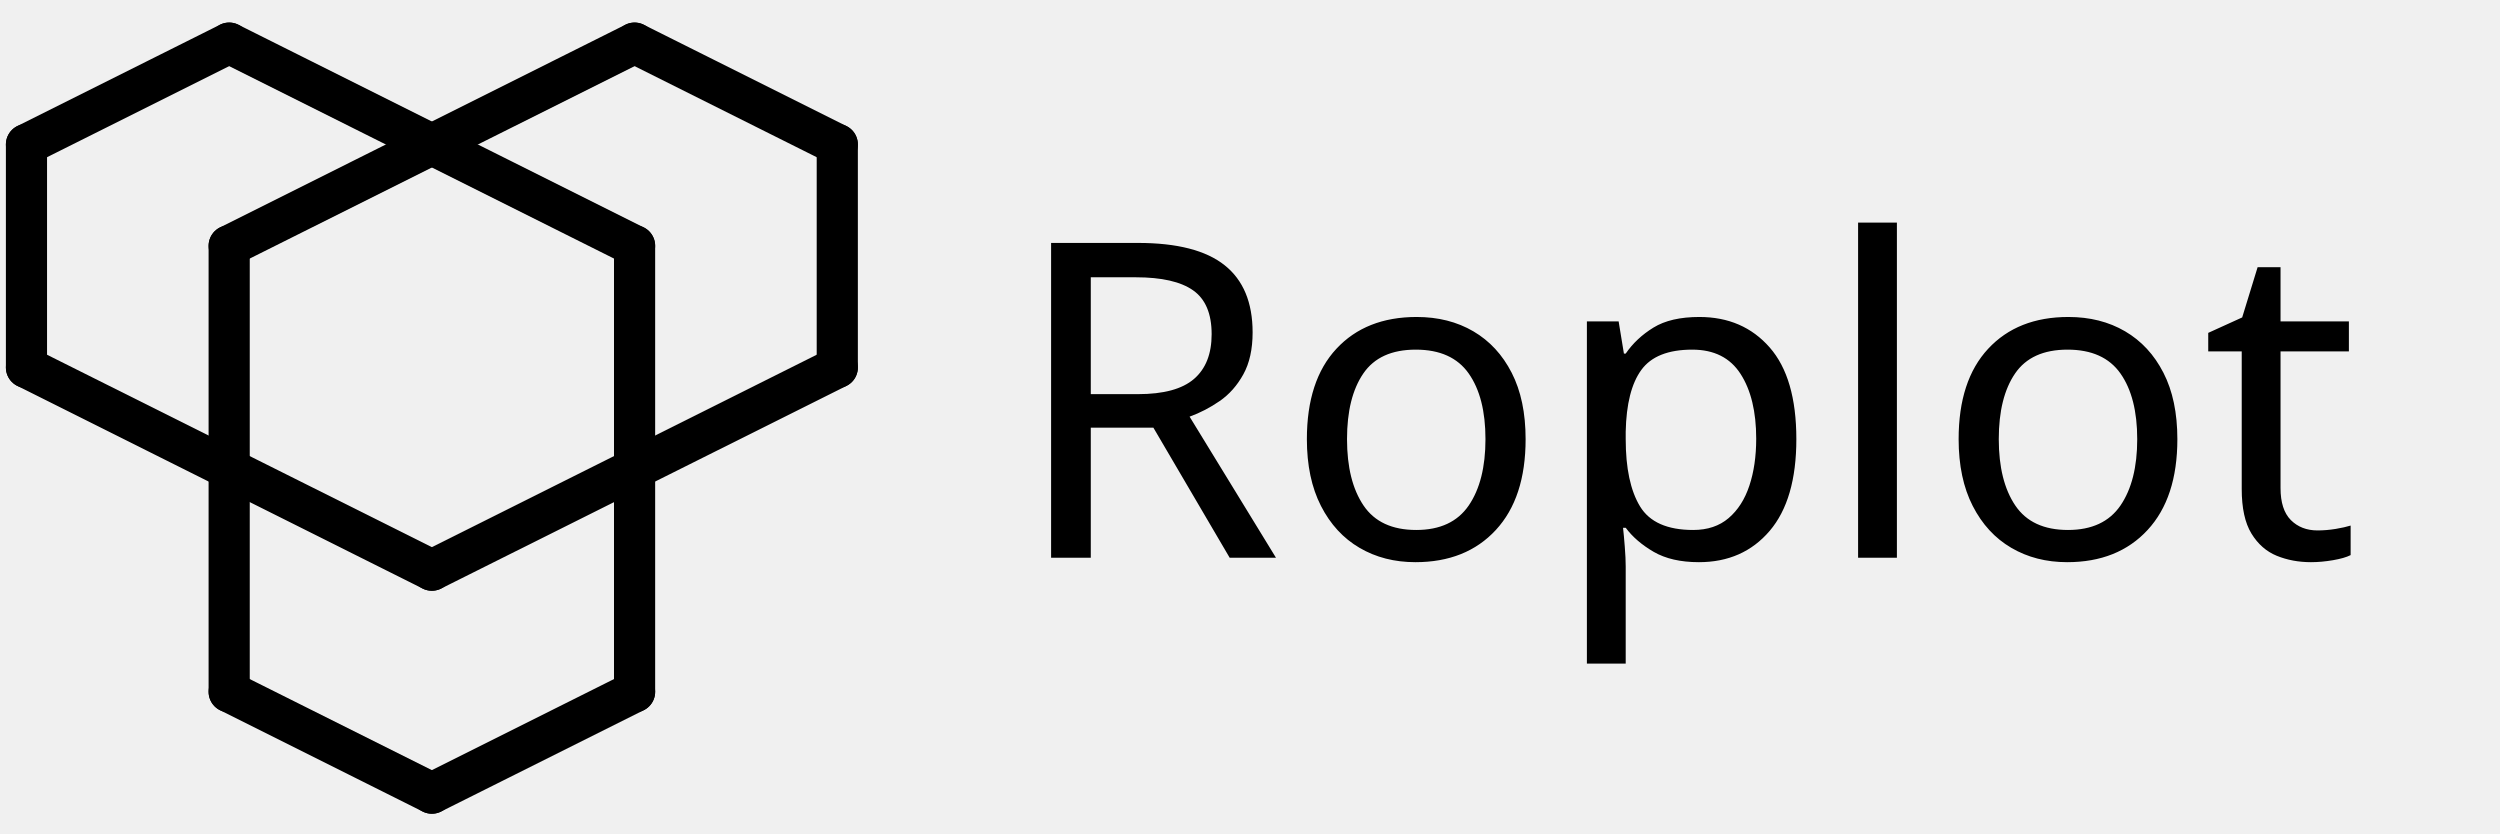
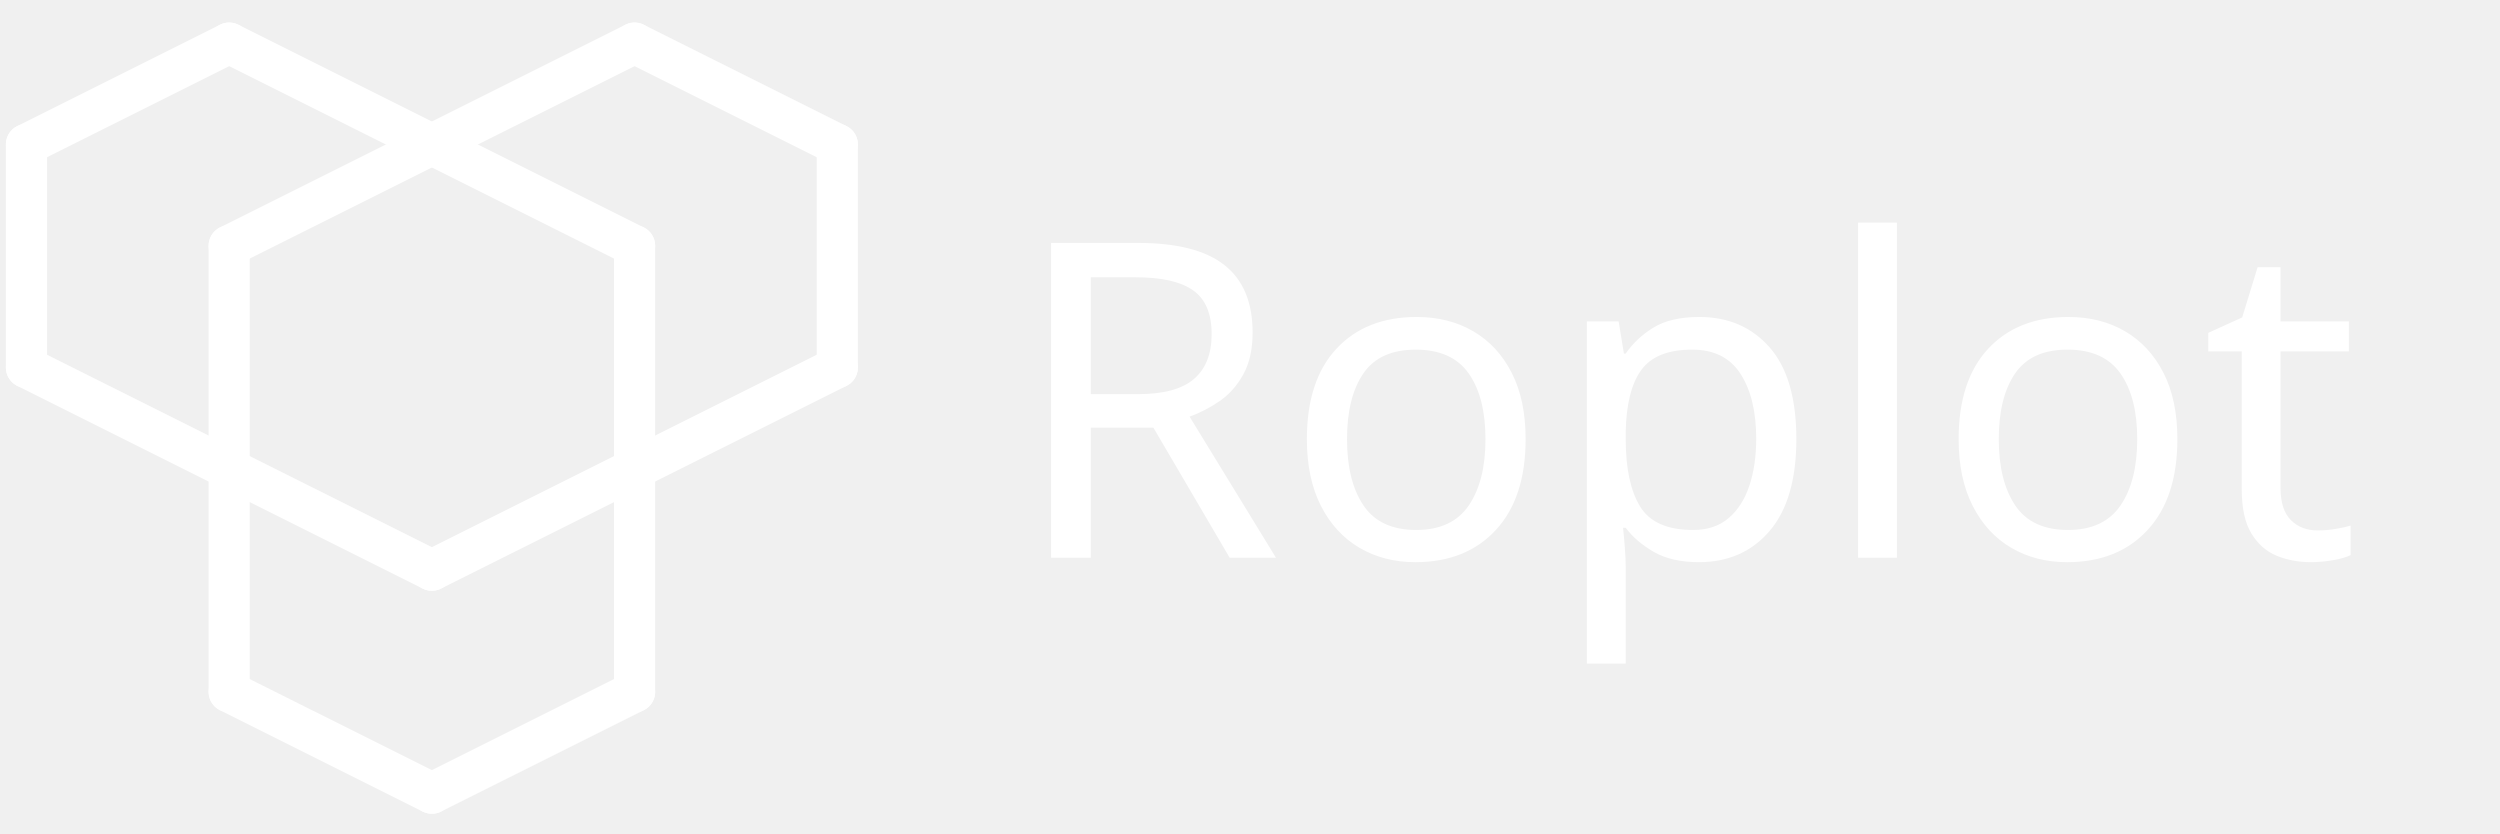
<svg xmlns="http://www.w3.org/2000/svg" version="1.1" x="0" y="0" width="850.394" height="283.465" viewBox="0, 0, 850.394, 283.465">
  <g id="Layer_1">
    <text transform="matrix(1, 0, 0, 1, 626.457, 133.228)">
-       <tspan x="-283.465" y="56.5" font-family="HiraMaruPro-W4" font-size="150" fill="#000000">Roplot</tspan>
+       <tspan x="-283.465" y="56.5" font-family="HiraMaruPro-W4" font-size="150" fill="#ffffff">Roplot</tspan>
    </text>
    <g>
-       <path d="M215.856,14.673 L284.807,49.149" fill-opacity="0" stroke="#000000" stroke-width="14" stroke-linecap="round" />
-       <path d="M284.807,49.149 L284.807,124.995" fill-opacity="0" stroke="#000000" stroke-width="14" stroke-linecap="round" />
-       <path d="M146.906,49.149 L215.856,83.624" fill-opacity="0" stroke="#000000" stroke-width="14" stroke-linecap="round" />
-       <path d="M215.856,83.624 L215.856,159.47" fill-opacity="0" stroke="#000000" stroke-width="14" stroke-linecap="round" />
-       <path d="M215.856,159.47 L215.856,235.316" fill-opacity="0" stroke="#000000" stroke-width="14" stroke-linecap="round" />
-       <path d="M215.856,159.47 L284.807,124.995" fill-opacity="0" stroke="#000000" stroke-width="14" stroke-linecap="round" />
-       <path d="M146.906,269.791 L215.856,235.316" fill-opacity="0" stroke="#000000" stroke-width="14" stroke-linecap="round" />
-       <path d="M146.906,49.149 L215.856,14.673" fill-opacity="0" stroke="#000000" stroke-width="14" stroke-linecap="round" />
-       <path d="M146.906,193.945 L215.856,159.47" fill-opacity="0" stroke="#000000" stroke-width="14" stroke-linecap="round" />
-       <path d="M77.955,14.673 L9.004,49.149" fill-opacity="0" stroke="#000000" stroke-width="14" stroke-linecap="round" />
-       <path d="M9.004,49.149 L9.004,124.995" fill-opacity="0" stroke="#000000" stroke-width="14" stroke-linecap="round" />
-       <path d="M146.906,49.149 L77.955,83.624" fill-opacity="0" stroke="#000000" stroke-width="14" stroke-linecap="round" />
-       <path d="M77.955,83.624 L77.955,159.47" fill-opacity="0" stroke="#000000" stroke-width="14" stroke-linecap="round" />
-       <path d="M77.955,159.47 L77.955,235.316" fill-opacity="0" stroke="#000000" stroke-width="14" stroke-linecap="round" />
-       <path d="M77.955,159.47 L9.004,124.995" fill-opacity="0" stroke="#000000" stroke-width="14" stroke-linecap="round" />
-       <path d="M146.906,269.791 L77.955,235.316" fill-opacity="0" stroke="#000000" stroke-width="14" stroke-linecap="round" />
-       <path d="M146.906,49.149 L77.955,14.673" fill-opacity="0" stroke="#000000" stroke-width="14" stroke-linecap="round" />
-       <path d="M146.906,193.945 L77.955,159.47" fill-opacity="0" stroke="#000000" stroke-width="14" stroke-linecap="round" />
+       <path d="M215.856,14.673 L284.807,49.149" fill-opacity="0" stroke="#ffffff" stroke-width="14" stroke-linecap="round" />
+       <path d="M284.807,49.149 L284.807,124.995" fill-opacity="0" stroke="#ffffff" stroke-width="14" stroke-linecap="round" />
+       <path d="M146.906,49.149 L215.856,83.624" fill-opacity="0" stroke="#ffffff" stroke-width="14" stroke-linecap="round" />
+       <path d="M215.856,83.624 L215.856,159.47" fill-opacity="0" stroke="#ffffff" stroke-width="14" stroke-linecap="round" />
+       <path d="M215.856,159.47 L215.856,235.316" fill-opacity="0" stroke="#ffffff" stroke-width="14" stroke-linecap="round" />
+       <path d="M215.856,159.47 L284.807,124.995" fill-opacity="0" stroke="#ffffff" stroke-width="14" stroke-linecap="round" />
+       <path d="M146.906,269.791 L215.856,235.316" fill-opacity="0" stroke="#ffffff" stroke-width="14" stroke-linecap="round" />
+       <path d="M146.906,49.149 L215.856,14.673" fill-opacity="0" stroke="#ffffff" stroke-width="14" stroke-linecap="round" />
+       <path d="M146.906,193.945 L215.856,159.47" fill-opacity="0" stroke="#ffffff" stroke-width="14" stroke-linecap="round" />
+       <path d="M77.955,14.673 L9.004,49.149" fill-opacity="0" stroke="#ffffff" stroke-width="14" stroke-linecap="round" />
+       <path d="M9.004,49.149 L9.004,124.995" fill-opacity="0" stroke="#ffffff" stroke-width="14" stroke-linecap="round" />
+       <path d="M146.906,49.149 L77.955,83.624" fill-opacity="0" stroke="#ffffff" stroke-width="14" stroke-linecap="round" />
+       <path d="M77.955,83.624 L77.955,159.47" fill-opacity="0" stroke="#ffffff" stroke-width="14" stroke-linecap="round" />
+       <path d="M77.955,159.47 L77.955,235.316" fill-opacity="0" stroke="#ffffff" stroke-width="14" stroke-linecap="round" />
+       <path d="M77.955,159.47 L9.004,124.995" fill-opacity="0" stroke="#ffffff" stroke-width="14" stroke-linecap="round" />
+       <path d="M146.906,269.791 L77.955,235.316" fill-opacity="0" stroke="#ffffff" stroke-width="14" stroke-linecap="round" />
+       <path d="M146.906,49.149 L77.955,14.673" fill-opacity="0" stroke="#ffffff" stroke-width="14" stroke-linecap="round" />
+       <path d="M146.906,193.945 L77.955,159.47" fill-opacity="0" stroke="#ffffff" stroke-width="14" stroke-linecap="round" />
    </g>
  </g>
</svg>
